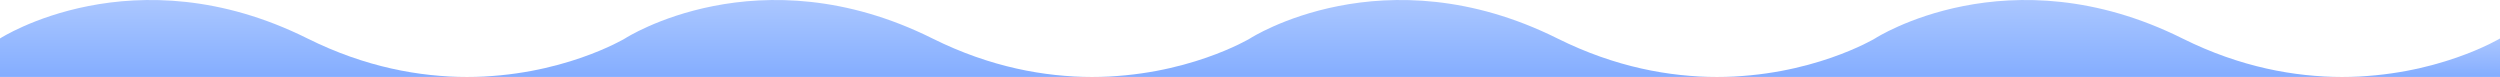
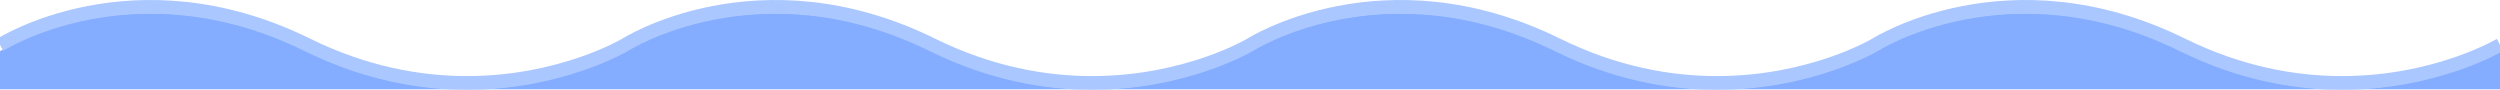
- <svg xmlns="http://www.w3.org/2000/svg" width="390" height="12" viewBox="0 0 390 12" preserveAspectRatio="none" fill="none">
-   <path d="M72.85 12H0V5.999C0 5.999 20.85 -7.499 47.96 5.999C56.99 10.495 65.51 12 72.85 12Z" fill="url(#paint0_linear_4102_22533)" />
-   <path d="M390 5.999V12H365.35C380.03 12 390 5.999 390 5.999Z" fill="url(#paint1_linear_4102_22533)" />
-   <path d="M365.35 12H267.85C282.53 12 292.5 5.999 292.5 5.999C292.5 5.999 313.35 -7.499 340.46 5.999C349.49 10.495 358.01 12 365.35 12Z" fill="url(#paint2_linear_4102_22533)" />
-   <path d="M267.85 12H170.35C185.03 12 195 5.999 195 5.999C195 5.999 215.85 -7.499 242.96 5.999C251.99 10.495 260.51 12 267.85 12Z" fill="url(#paint3_linear_4102_22533)" />
-   <path d="M170.35 12H72.85C87.53 12 97.5 5.999 97.5 5.999C97.5 5.999 118.35 -7.499 145.46 5.999C154.49 10.495 163.01 12 170.35 12Z" fill="url(#paint4_linear_4102_22533)" />
-   <defs>
-     <linearGradient id="paint0_linear_4102_22533" x1="36.425" y1="12" x2="36.425" y2="-26" gradientUnits="userSpaceOnUse">
-       <stop stop-color="#84ADFF" />
-       <stop offset="1" stop-color="white" />
-     </linearGradient>
-     <linearGradient id="paint1_linear_4102_22533" x1="377.675" y1="12" x2="377.675" y2="-7.003" gradientUnits="userSpaceOnUse">
-       <stop stop-color="#84ADFF" />
-       <stop offset="1" stop-color="white" />
-     </linearGradient>
-     <linearGradient id="paint2_linear_4102_22533" x1="316.6" y1="12" x2="316.6" y2="-26" gradientUnits="userSpaceOnUse">
-       <stop stop-color="#84ADFF" />
-       <stop offset="1" stop-color="white" />
-     </linearGradient>
-     <linearGradient id="paint3_linear_4102_22533" x1="219.1" y1="12" x2="219.1" y2="-26" gradientUnits="userSpaceOnUse">
-       <stop stop-color="#84ADFF" />
-       <stop offset="1" stop-color="white" />
-     </linearGradient>
-     <linearGradient id="paint4_linear_4102_22533" x1="121.6" y1="12" x2="121.6" y2="-26" gradientUnits="userSpaceOnUse">
-       <stop stop-color="#84ADFF" />
-       <stop offset="1" stop-color="white" />
-     </linearGradient>
-   </defs>
+ <svg xmlns="http://www.w3.org/2000/svg" width="392" height="14" viewBox="1 0 390 13" preserveAspectRatio="none" fill="none">
+   <path d="M391 7.46V13H366.35C381.03 13 391 7.46 391 7.46Z" fill="#84ADFF" />
+   <path d="M366.35 13H268.85C283.53 13 293.5 7.46 293.5 7.46C293.5 7.46 314.35 -4.999 341.46 7.46C350.49 11.611 359.01 13 366.35 13Z" fill="#84ADFF" />
+   <path d="M268.85 13H171.35C186.03 13 196 7.46 196 7.46C196 7.46 216.85 -4.999 243.96 7.46C252.99 11.611 261.51 13 268.85 13Z" fill="#84ADFF" />
+   <path d="M171.35 13H73.85C88.53 13 98.5 7.46 98.5 7.46C98.5 7.46 119.35 -4.999 146.46 7.46C155.49 11.611 164.01 13 171.35 13Z" fill="#84ADFF" />
+   <path d="M73.85 13H1V7.46C1 7.46 21.85 -4.999 48.96 7.46C57.99 11.611 66.51 13 73.85 13Z" fill="#84ADFF" />
+   <path d="M391 6.538C391 6.538 381.03 12.077 366.35 12.077" stroke="#AAC7FF" stroke-width="2" />
+   <path d="M366.35 12.077C359.01 12.077 350.49 10.688 341.46 6.537C314.35 -5.922 293.5 6.537 293.5 6.537C293.5 6.537 283.53 12.077 268.85 12.077" stroke="#AAC7FF" stroke-width="2" />
+   <path d="M268.85 12.077C261.51 12.077 252.99 10.688 243.96 6.537C216.85 -5.922 196 6.537 196 6.537C196 6.537 186.03 12.077 171.35 12.077" stroke="#AAC7FF" stroke-width="2" />
+   <path d="M171.35 12.077C164.01 12.077 155.49 10.688 146.46 6.537C119.35 -5.922 98.5 6.537 98.5 6.537C98.5 6.537 88.53 12.077 73.85 12.077" stroke="#AAC7FF" stroke-width="2" />
+   <path d="M73.85 12.077C66.51 12.077 57.99 10.688 48.96 6.537C21.85 -5.922 1 6.537 1 6.537" stroke="#AAC7FF" stroke-width="2" />
</svg>
